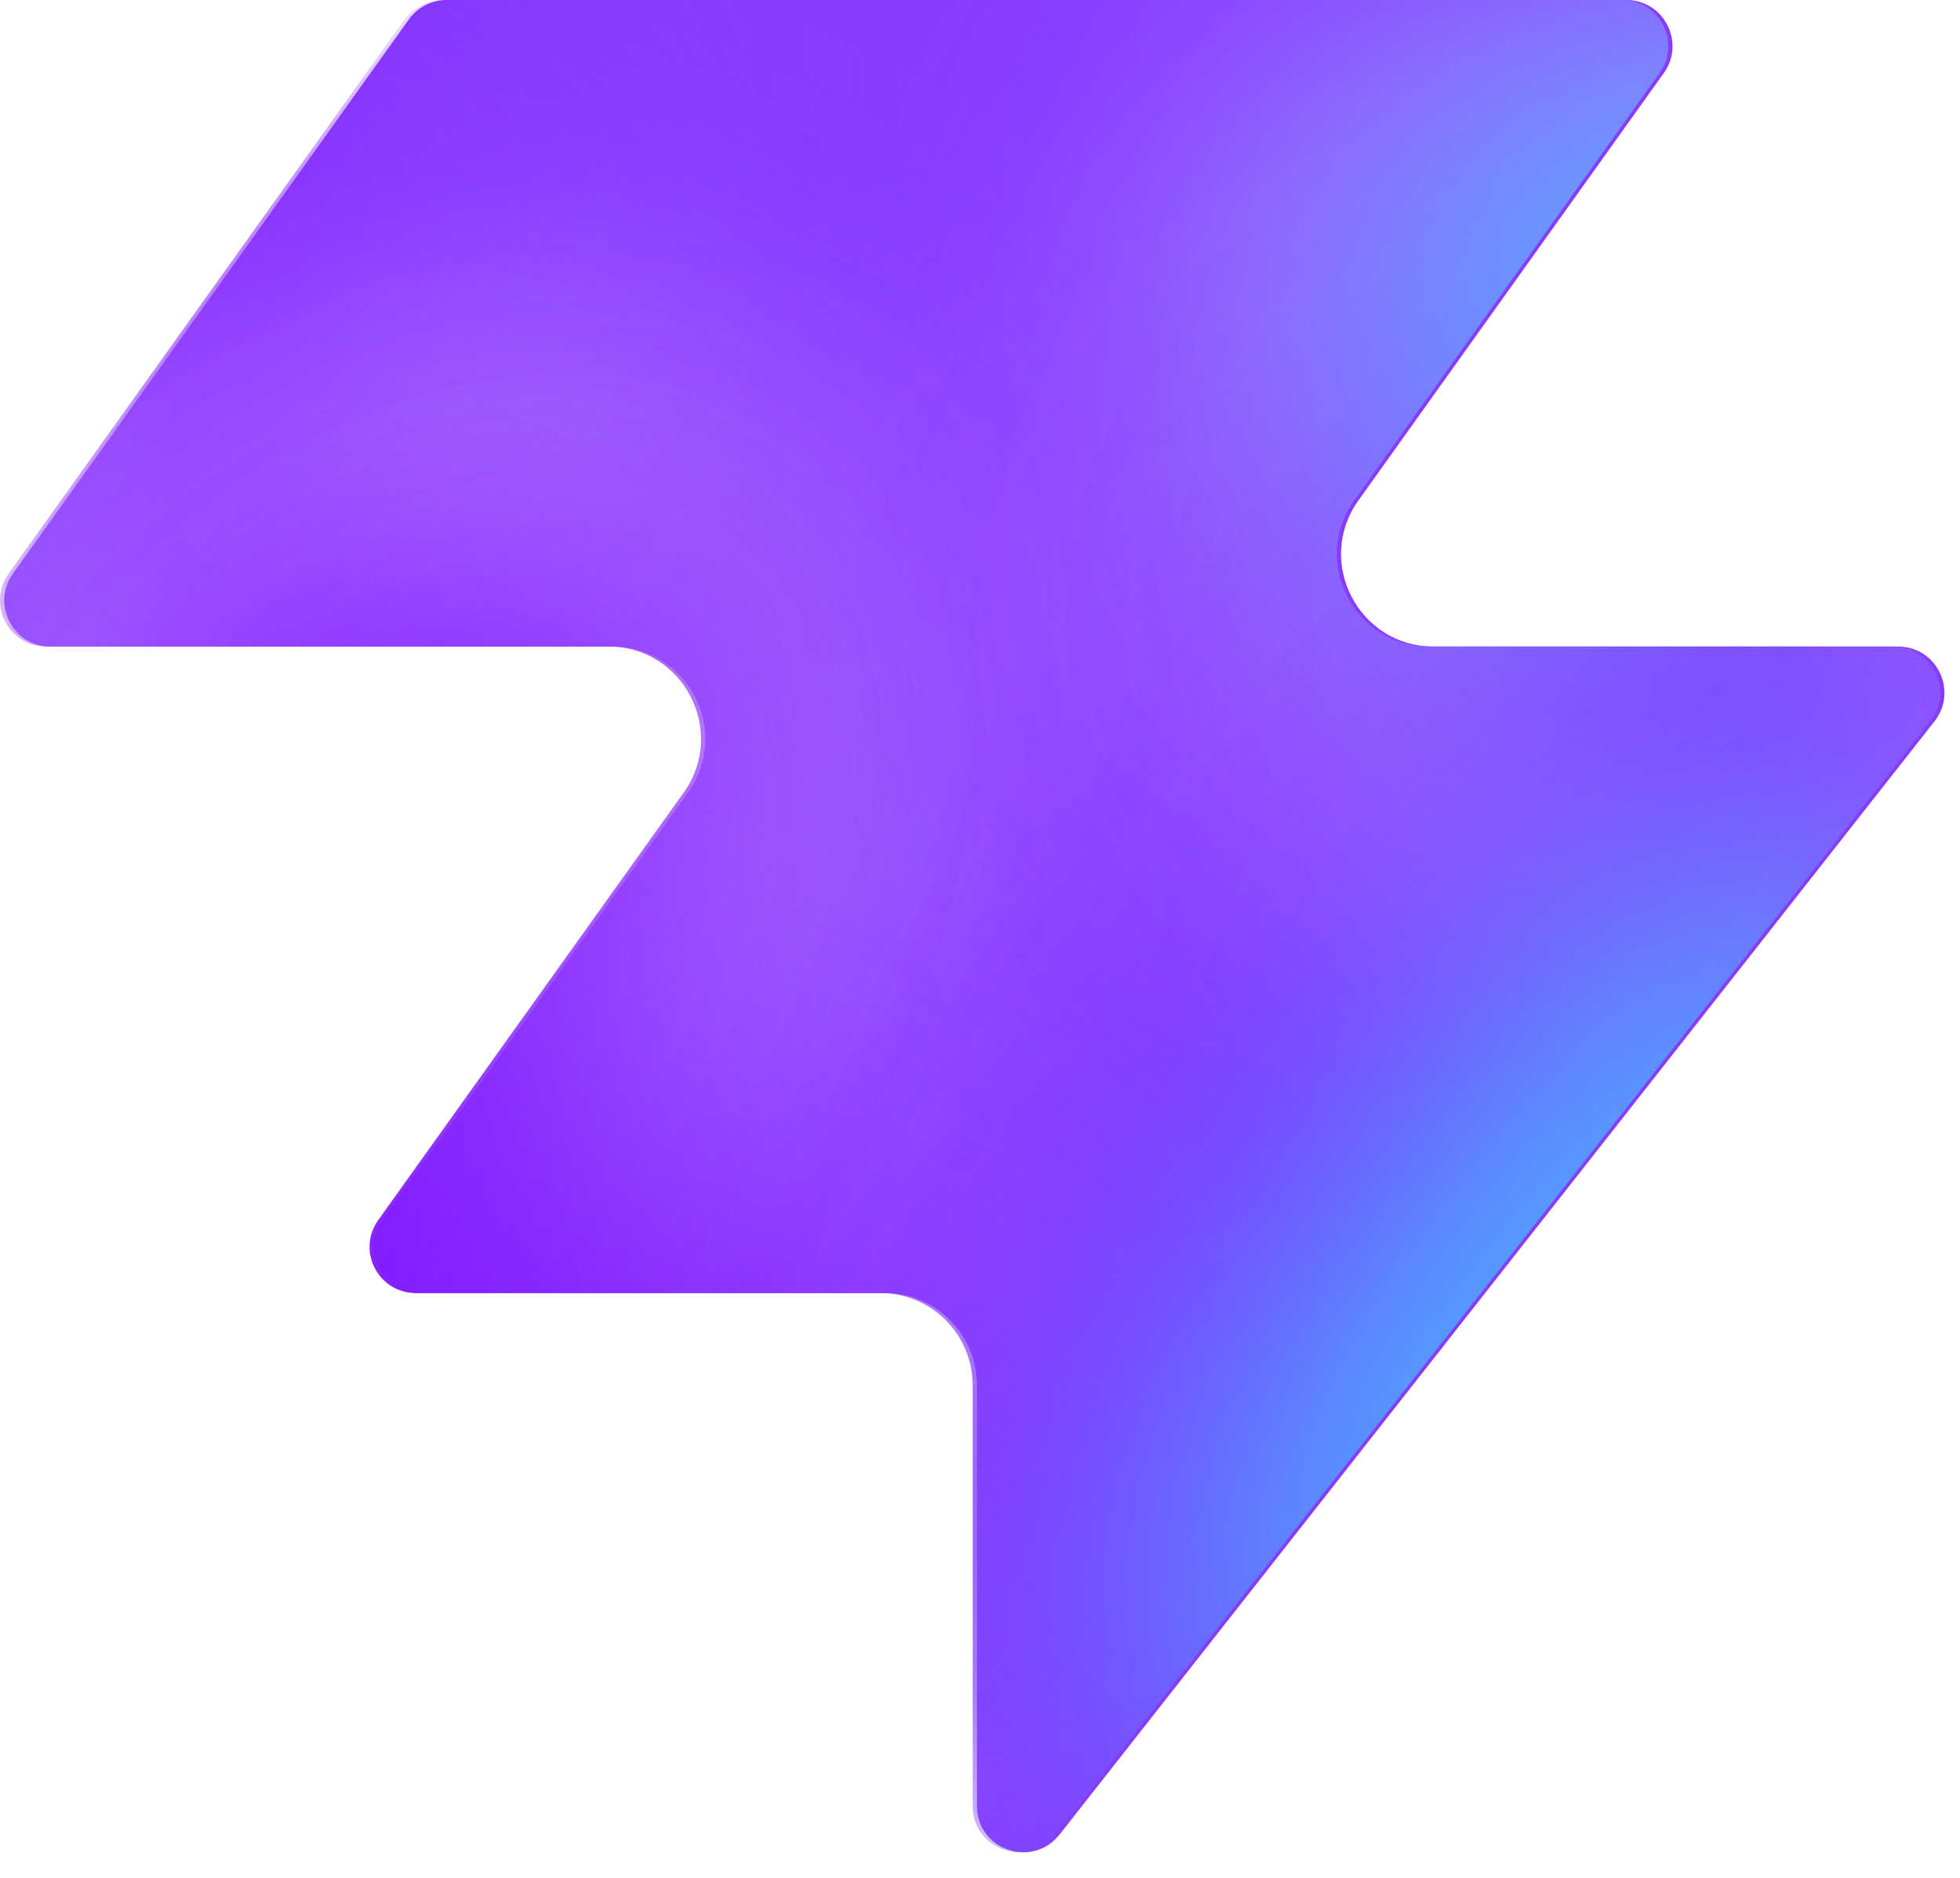
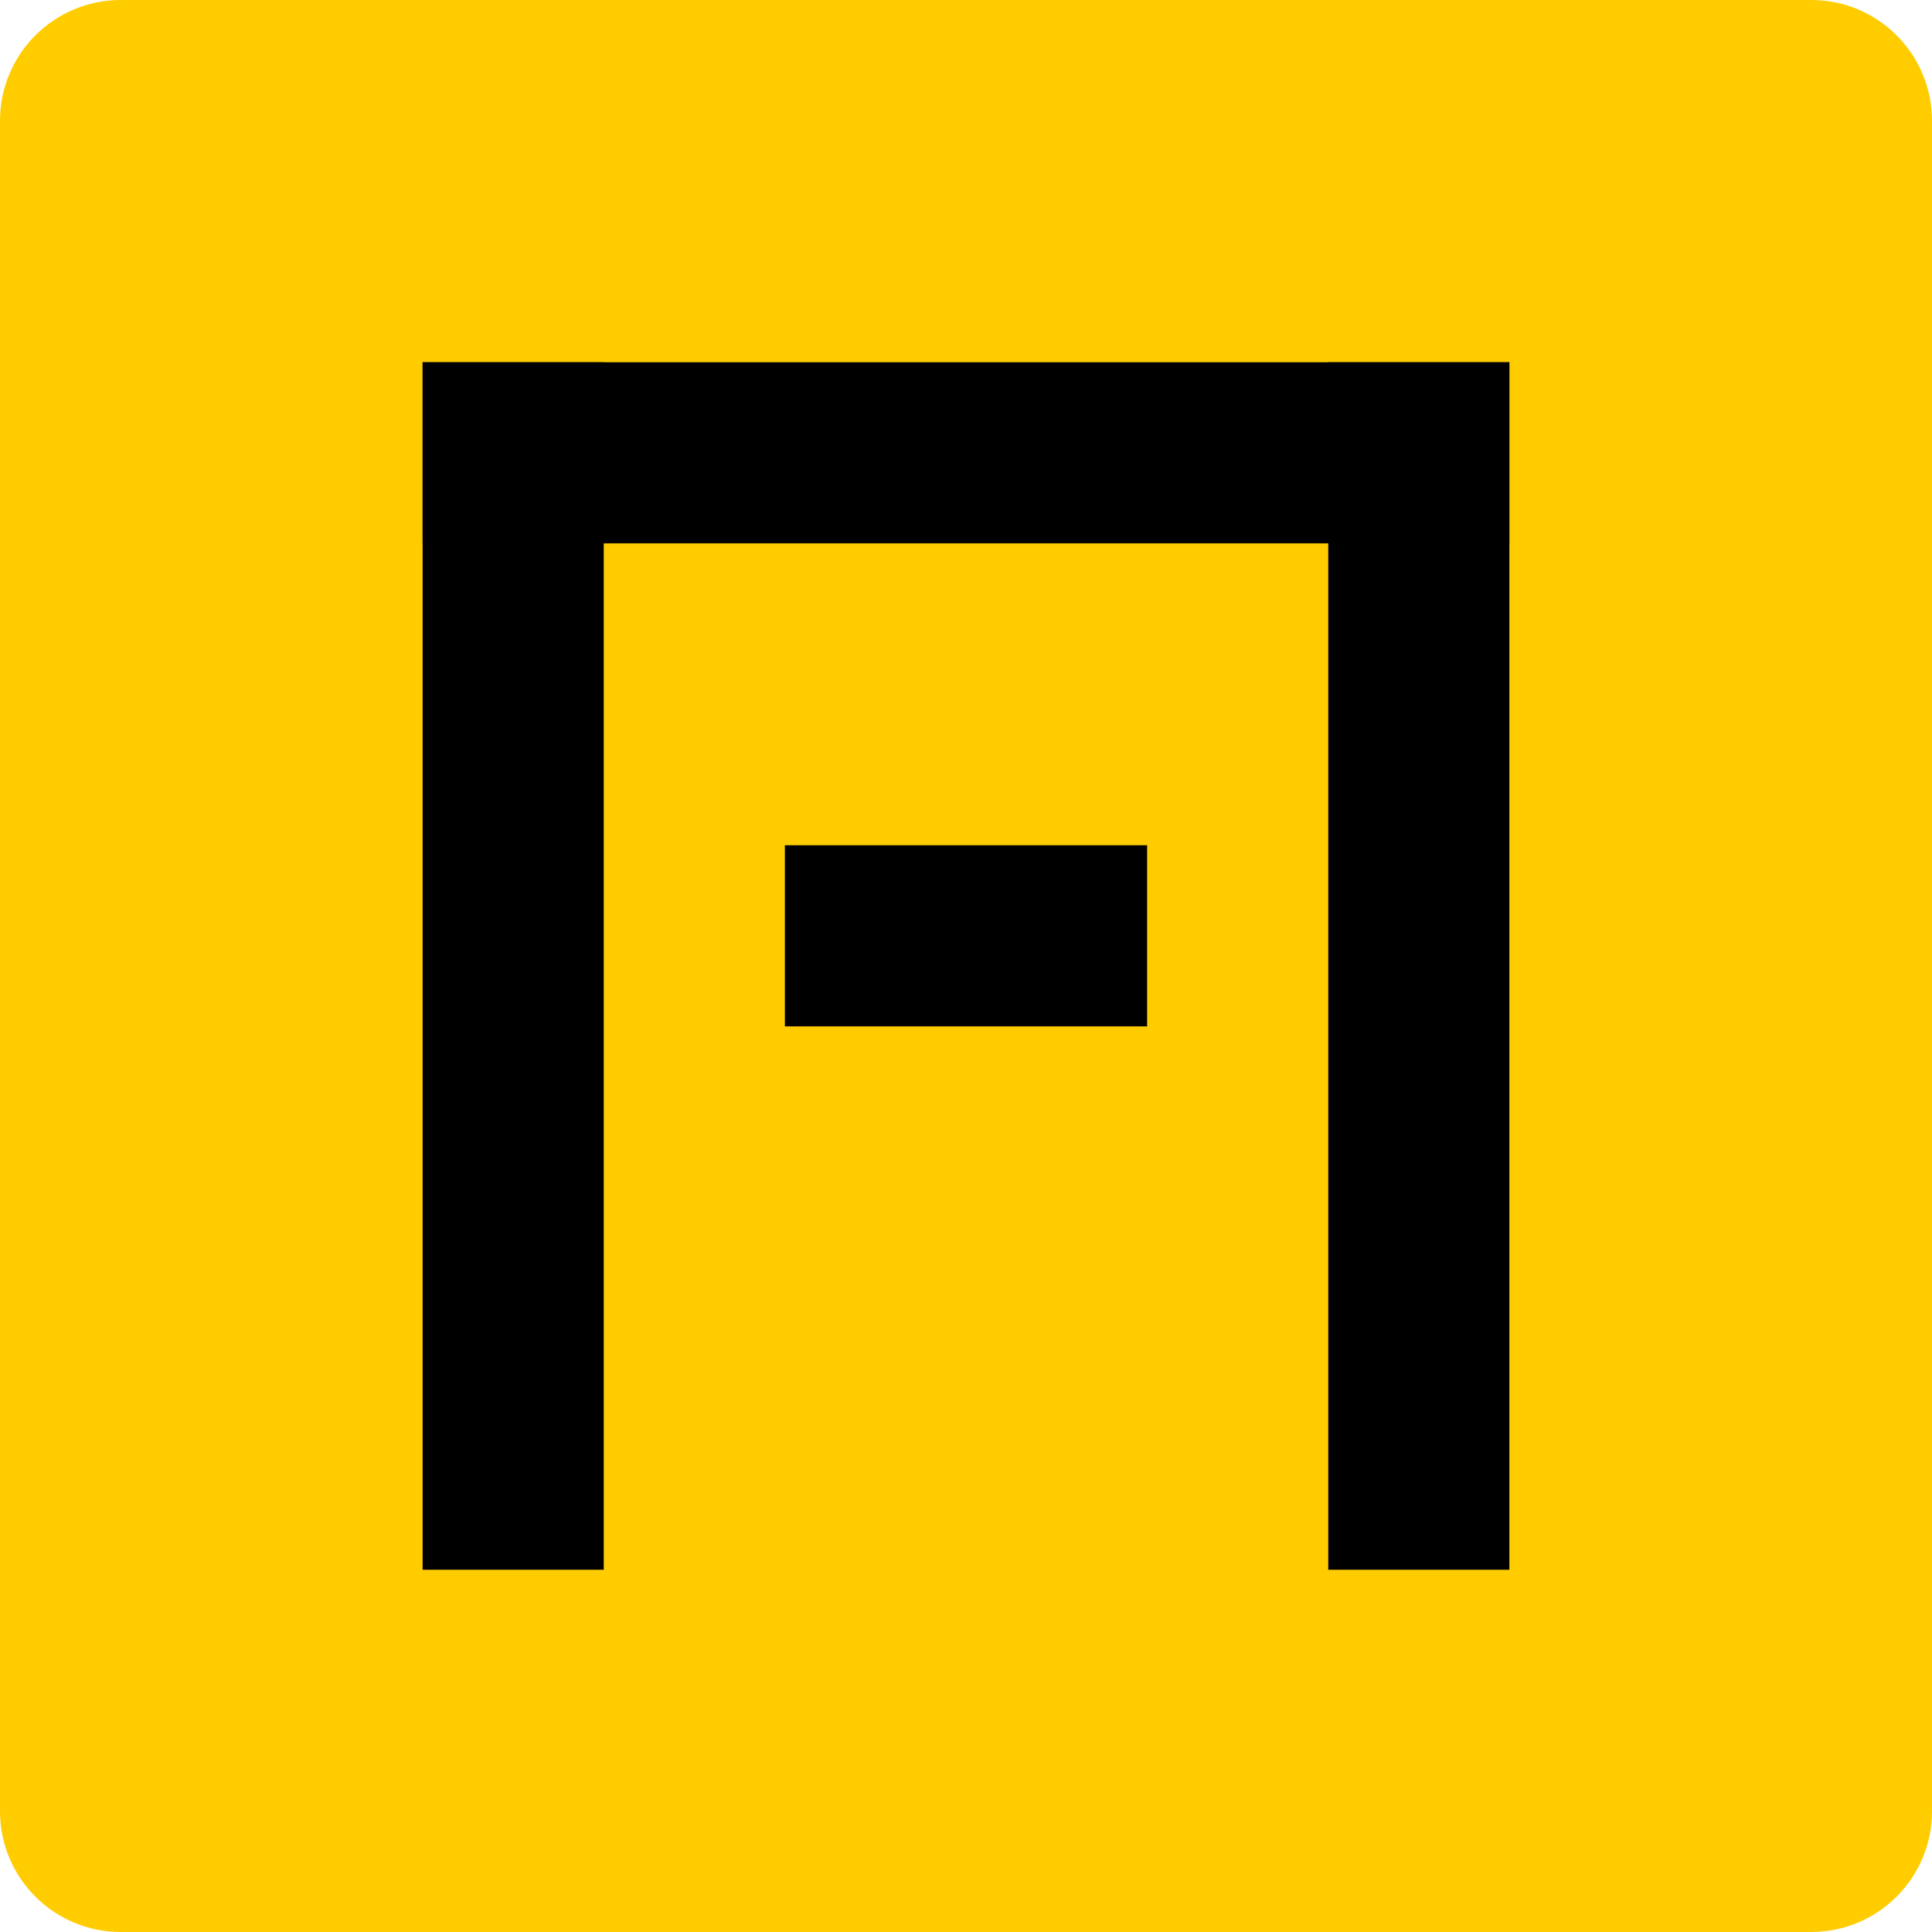
- <svg xmlns="http://www.w3.org/2000/svg" width="48" height="46" fill="none" viewBox="0 0 48 46">
-   <path fill="#863bff" d="M25.946 44.938c-.664.845-2.021.375-2.021-.698V33.937a2.26 2.26 0 0 0-2.262-2.262H10.287c-.92 0-1.456-1.04-.92-1.788l7.48-10.471c1.07-1.497 0-3.578-1.842-3.578H1.237c-.92 0-1.456-1.04-.92-1.788L10.013.474c.214-.297.556-.474.92-.474h28.894c.92 0 1.456 1.04.92 1.788l-7.48 10.471c-1.07 1.498 0 3.579 1.842 3.579h11.377c.943 0 1.473 1.088.89 1.83L25.947 44.94z" style="fill:#863bff;fill:color(display-p3 .525 .23 1);fill-opacity:1" />
-   <mask id="a" width="48" height="46" x="0" y="0" maskUnits="userSpaceOnUse" style="mask-type:alpha">
-     <path fill="#000" d="M25.842 44.938c-.664.844-2.021.375-2.021-.698V33.937a2.26 2.26 0 0 0-2.262-2.262H10.183c-.92 0-1.456-1.04-.92-1.788l7.48-10.471c1.07-1.498 0-3.579-1.842-3.579H1.133c-.92 0-1.456-1.04-.92-1.787L9.91.473c.214-.297.556-.474.92-.474h28.894c.92 0 1.456 1.04.92 1.788l-7.48 10.471c-1.07 1.498 0 3.578 1.842 3.578h11.377c.943 0 1.473 1.088.89 1.832L25.843 44.94z" style="fill:#000;fill-opacity:1" />
-   </mask>
-   <g mask="url(#a)">
-     <g filter="url(#b)">
-       <ellipse cx="5.508" cy="14.704" fill="#ede6ff" rx="5.508" ry="14.704" style="fill:#ede6ff;fill:color(display-p3 .927 .903 1);fill-opacity:1" transform="matrix(.00324 1 1 -.00324 -4.47 31.516)" />
-     </g>
-     <g filter="url(#c)">
-       <ellipse cx="10.399" cy="29.851" fill="#ede6ff" rx="10.399" ry="29.851" style="fill:#ede6ff;fill:color(display-p3 .927 .903 1);fill-opacity:1" transform="matrix(.00324 1 1 -.00324 -39.328 7.883)" />
-     </g>
-     <g filter="url(#d)">
-       <ellipse cx="5.508" cy="30.487" fill="#7e14ff" rx="5.508" ry="30.487" style="fill:#7e14ff;fill:color(display-p3 .492 .077 1);fill-opacity:1" transform="rotate(89.814 -25.913 -14.639)scale(1 -1)" />
-     </g>
-     <g filter="url(#e)">
-       <ellipse cx="5.508" cy="30.599" fill="#7e14ff" rx="5.508" ry="30.599" style="fill:#7e14ff;fill:color(display-p3 .492 .077 1);fill-opacity:1" transform="rotate(89.814 -32.644 -3.334)scale(1 -1)" />
-     </g>
-     <g filter="url(#f)">
-       <ellipse cx="5.508" cy="30.599" fill="#7e14ff" rx="5.508" ry="30.599" style="fill:#7e14ff;fill:color(display-p3 .492 .077 1);fill-opacity:1" transform="matrix(.00324 1 1 -.00324 -34.34 30.47)" />
-     </g>
-     <g filter="url(#g)">
-       <ellipse cx="14.072" cy="22.078" fill="#ede6ff" rx="14.072" ry="22.078" style="fill:#ede6ff;fill:color(display-p3 .927 .903 1);fill-opacity:1" transform="rotate(93.35 24.506 48.493)scale(-1 1)" />
-     </g>
-     <g filter="url(#h)">
-       <ellipse cx="3.47" cy="21.501" fill="#7e14ff" rx="3.47" ry="21.501" style="fill:#7e14ff;fill:color(display-p3 .492 .077 1);fill-opacity:1" transform="rotate(89.009 28.708 47.59)scale(-1 1)" />
-     </g>
-     <g filter="url(#i)">
-       <ellipse cx="3.47" cy="21.501" fill="#7e14ff" rx="3.47" ry="21.501" style="fill:#7e14ff;fill:color(display-p3 .492 .077 1);fill-opacity:1" transform="rotate(89.009 28.708 47.59)scale(-1 1)" />
-     </g>
-     <g filter="url(#j)">
-       <ellipse cx=".387" cy="8.972" fill="#7e14ff" rx="4.407" ry="29.108" style="fill:#7e14ff;fill:color(display-p3 .492 .077 1);fill-opacity:1" transform="rotate(39.51 .387 8.972)" />
-     </g>
-     <g filter="url(#k)">
-       <ellipse cx="47.523" cy="-6.092" fill="#7e14ff" rx="4.407" ry="29.108" style="fill:#7e14ff;fill:color(display-p3 .492 .077 1);fill-opacity:1" transform="rotate(37.892 47.523 -6.092)" />
-     </g>
-     <g filter="url(#l)">
-       <ellipse cx="41.412" cy="6.333" fill="#47bfff" rx="5.971" ry="9.665" style="fill:#47bfff;fill:color(display-p3 .28 .748 1);fill-opacity:1" transform="rotate(37.892 41.412 6.333)" />
-     </g>
-     <g filter="url(#m)">
-       <ellipse cx="-1.879" cy="38.332" fill="#7e14ff" rx="4.407" ry="29.108" style="fill:#7e14ff;fill:color(display-p3 .492 .077 1);fill-opacity:1" transform="rotate(37.892 -1.88 38.332)" />
-     </g>
-     <g filter="url(#n)">
-       <ellipse cx="-1.879" cy="38.332" fill="#7e14ff" rx="4.407" ry="29.108" style="fill:#7e14ff;fill:color(display-p3 .492 .077 1);fill-opacity:1" transform="rotate(37.892 -1.88 38.332)" />
-     </g>
-     <g filter="url(#o)">
-       <ellipse cx="35.651" cy="29.907" fill="#7e14ff" rx="4.407" ry="29.108" style="fill:#7e14ff;fill:color(display-p3 .492 .077 1);fill-opacity:1" transform="rotate(37.892 35.651 29.907)" />
-     </g>
-     <g filter="url(#p)">
-       <ellipse cx="38.418" cy="32.4" fill="#47bfff" rx="5.971" ry="15.297" style="fill:#47bfff;fill:color(display-p3 .28 .748 1);fill-opacity:1" transform="rotate(37.892 38.418 32.4)" />
-     </g>
-   </g>
-   <defs>
-     <filter id="b" width="60.045" height="41.654" x="-19.77" y="16.149" color-interpolation-filters="sRGB" filterUnits="userSpaceOnUse">
-       <feFlood flood-opacity="0" result="BackgroundImageFix" />
-       <feBlend in="SourceGraphic" in2="BackgroundImageFix" result="shape" />
-       <feGaussianBlur result="effect1_foregroundBlur_2002_17158" stdDeviation="7.659" />
-     </filter>
-     <filter id="c" width="90.34" height="51.437" x="-54.613" y="-7.533" color-interpolation-filters="sRGB" filterUnits="userSpaceOnUse">
-       <feFlood flood-opacity="0" result="BackgroundImageFix" />
-       <feBlend in="SourceGraphic" in2="BackgroundImageFix" result="shape" />
-       <feGaussianBlur result="effect1_foregroundBlur_2002_17158" stdDeviation="7.659" />
-     </filter>
-     <filter id="d" width="79.355" height="29.4" x="-49.64" y="2.03" color-interpolation-filters="sRGB" filterUnits="userSpaceOnUse">
-       <feFlood flood-opacity="0" result="BackgroundImageFix" />
-       <feBlend in="SourceGraphic" in2="BackgroundImageFix" result="shape" />
-       <feGaussianBlur result="effect1_foregroundBlur_2002_17158" stdDeviation="4.596" />
-     </filter>
-     <filter id="e" width="79.579" height="29.4" x="-45.045" y="20.029" color-interpolation-filters="sRGB" filterUnits="userSpaceOnUse">
-       <feFlood flood-opacity="0" result="BackgroundImageFix" />
-       <feBlend in="SourceGraphic" in2="BackgroundImageFix" result="shape" />
-       <feGaussianBlur result="effect1_foregroundBlur_2002_17158" stdDeviation="4.596" />
-     </filter>
-     <filter id="f" width="79.579" height="29.4" x="-43.513" y="21.178" color-interpolation-filters="sRGB" filterUnits="userSpaceOnUse">
-       <feFlood flood-opacity="0" result="BackgroundImageFix" />
-       <feBlend in="SourceGraphic" in2="BackgroundImageFix" result="shape" />
-       <feGaussianBlur result="effect1_foregroundBlur_2002_17158" stdDeviation="4.596" />
-     </filter>
-     <filter id="g" width="74.749" height="58.852" x="15.756" y="-17.901" color-interpolation-filters="sRGB" filterUnits="userSpaceOnUse">
-       <feFlood flood-opacity="0" result="BackgroundImageFix" />
-       <feBlend in="SourceGraphic" in2="BackgroundImageFix" result="shape" />
-       <feGaussianBlur result="effect1_foregroundBlur_2002_17158" stdDeviation="7.659" />
-     </filter>
-     <filter id="h" width="61.377" height="25.362" x="23.548" y="2.284" color-interpolation-filters="sRGB" filterUnits="userSpaceOnUse">
-       <feFlood flood-opacity="0" result="BackgroundImageFix" />
-       <feBlend in="SourceGraphic" in2="BackgroundImageFix" result="shape" />
-       <feGaussianBlur result="effect1_foregroundBlur_2002_17158" stdDeviation="4.596" />
-     </filter>
-     <filter id="i" width="61.377" height="25.362" x="23.548" y="2.284" color-interpolation-filters="sRGB" filterUnits="userSpaceOnUse">
-       <feFlood flood-opacity="0" result="BackgroundImageFix" />
-       <feBlend in="SourceGraphic" in2="BackgroundImageFix" result="shape" />
-       <feGaussianBlur result="effect1_foregroundBlur_2002_17158" stdDeviation="4.596" />
-     </filter>
-     <filter id="j" width="56.045" height="63.649" x="-27.636" y="-22.853" color-interpolation-filters="sRGB" filterUnits="userSpaceOnUse">
-       <feFlood flood-opacity="0" result="BackgroundImageFix" />
-       <feBlend in="SourceGraphic" in2="BackgroundImageFix" result="shape" />
-       <feGaussianBlur result="effect1_foregroundBlur_2002_17158" stdDeviation="4.596" />
-     </filter>
-     <filter id="k" width="54.814" height="64.646" x="20.116" y="-38.415" color-interpolation-filters="sRGB" filterUnits="userSpaceOnUse">
-       <feFlood flood-opacity="0" result="BackgroundImageFix" />
-       <feBlend in="SourceGraphic" in2="BackgroundImageFix" result="shape" />
-       <feGaussianBlur result="effect1_foregroundBlur_2002_17158" stdDeviation="4.596" />
-     </filter>
-     <filter id="l" width="33.541" height="35.313" x="24.641" y="-11.323" color-interpolation-filters="sRGB" filterUnits="userSpaceOnUse">
-       <feFlood flood-opacity="0" result="BackgroundImageFix" />
-       <feBlend in="SourceGraphic" in2="BackgroundImageFix" result="shape" />
-       <feGaussianBlur result="effect1_foregroundBlur_2002_17158" stdDeviation="4.596" />
-     </filter>
-     <filter id="m" width="54.814" height="64.646" x="-29.286" y="6.009" color-interpolation-filters="sRGB" filterUnits="userSpaceOnUse">
-       <feFlood flood-opacity="0" result="BackgroundImageFix" />
-       <feBlend in="SourceGraphic" in2="BackgroundImageFix" result="shape" />
-       <feGaussianBlur result="effect1_foregroundBlur_2002_17158" stdDeviation="4.596" />
-     </filter>
-     <filter id="n" width="54.814" height="64.646" x="-29.286" y="6.009" color-interpolation-filters="sRGB" filterUnits="userSpaceOnUse">
-       <feFlood flood-opacity="0" result="BackgroundImageFix" />
-       <feBlend in="SourceGraphic" in2="BackgroundImageFix" result="shape" />
-       <feGaussianBlur result="effect1_foregroundBlur_2002_17158" stdDeviation="4.596" />
-     </filter>
-     <filter id="o" width="54.814" height="64.646" x="8.244" y="-2.416" color-interpolation-filters="sRGB" filterUnits="userSpaceOnUse">
-       <feFlood flood-opacity="0" result="BackgroundImageFix" />
-       <feBlend in="SourceGraphic" in2="BackgroundImageFix" result="shape" />
-       <feGaussianBlur result="effect1_foregroundBlur_2002_17158" stdDeviation="4.596" />
-     </filter>
-     <filter id="p" width="39.409" height="43.623" x="18.713" y="10.588" color-interpolation-filters="sRGB" filterUnits="userSpaceOnUse">
-       <feFlood flood-opacity="0" result="BackgroundImageFix" />
-       <feBlend in="SourceGraphic" in2="BackgroundImageFix" result="shape" />
-       <feGaussianBlur result="effect1_foregroundBlur_2002_17158" stdDeviation="4.596" />
-     </filter>
-   </defs>
+ <svg xmlns="http://www.w3.org/2000/svg" viewBox="0 0 32 32">
+   <rect width="32" height="32" rx="2" fill="#ffcc00" />
+   <rect x="7" y="6" width="18" height="3" fill="#000" />
+   <rect x="7" y="6" width="3" height="20" fill="#000" />
+   <rect x="22" y="6" width="3" height="20" fill="#000" />
+   <rect x="13" y="14" width="6" height="3" fill="#000" />
</svg>
